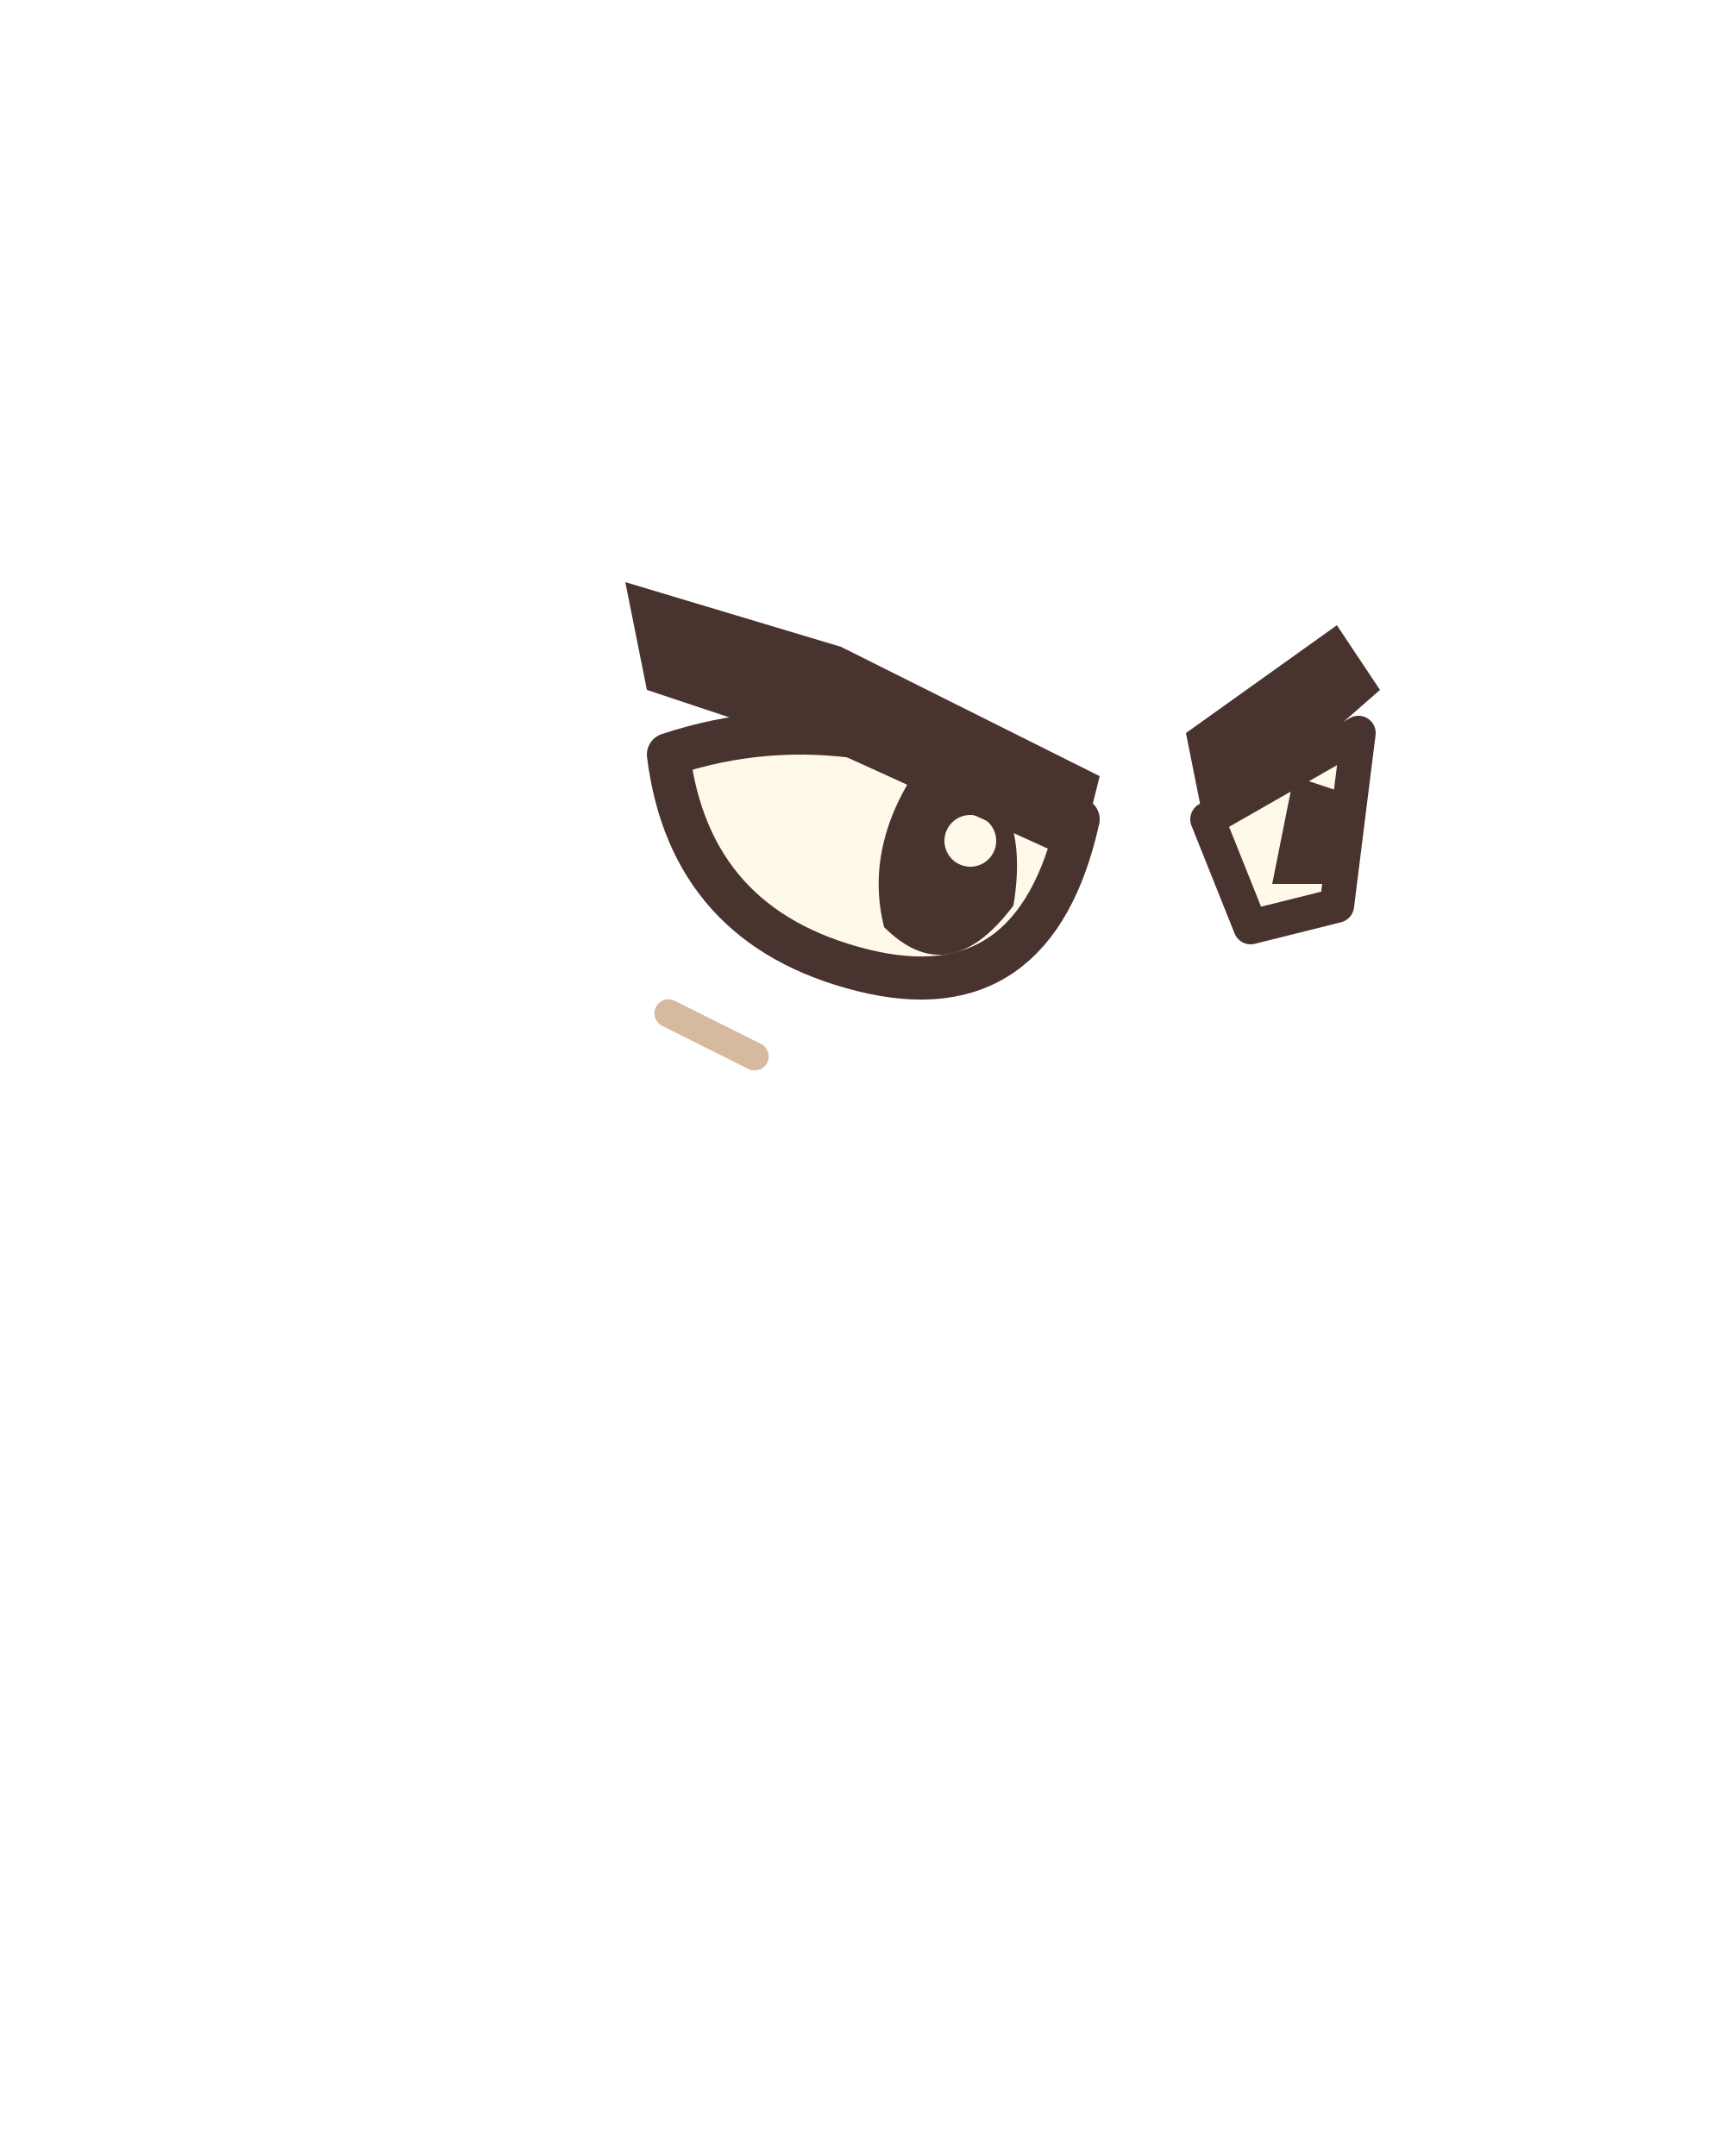
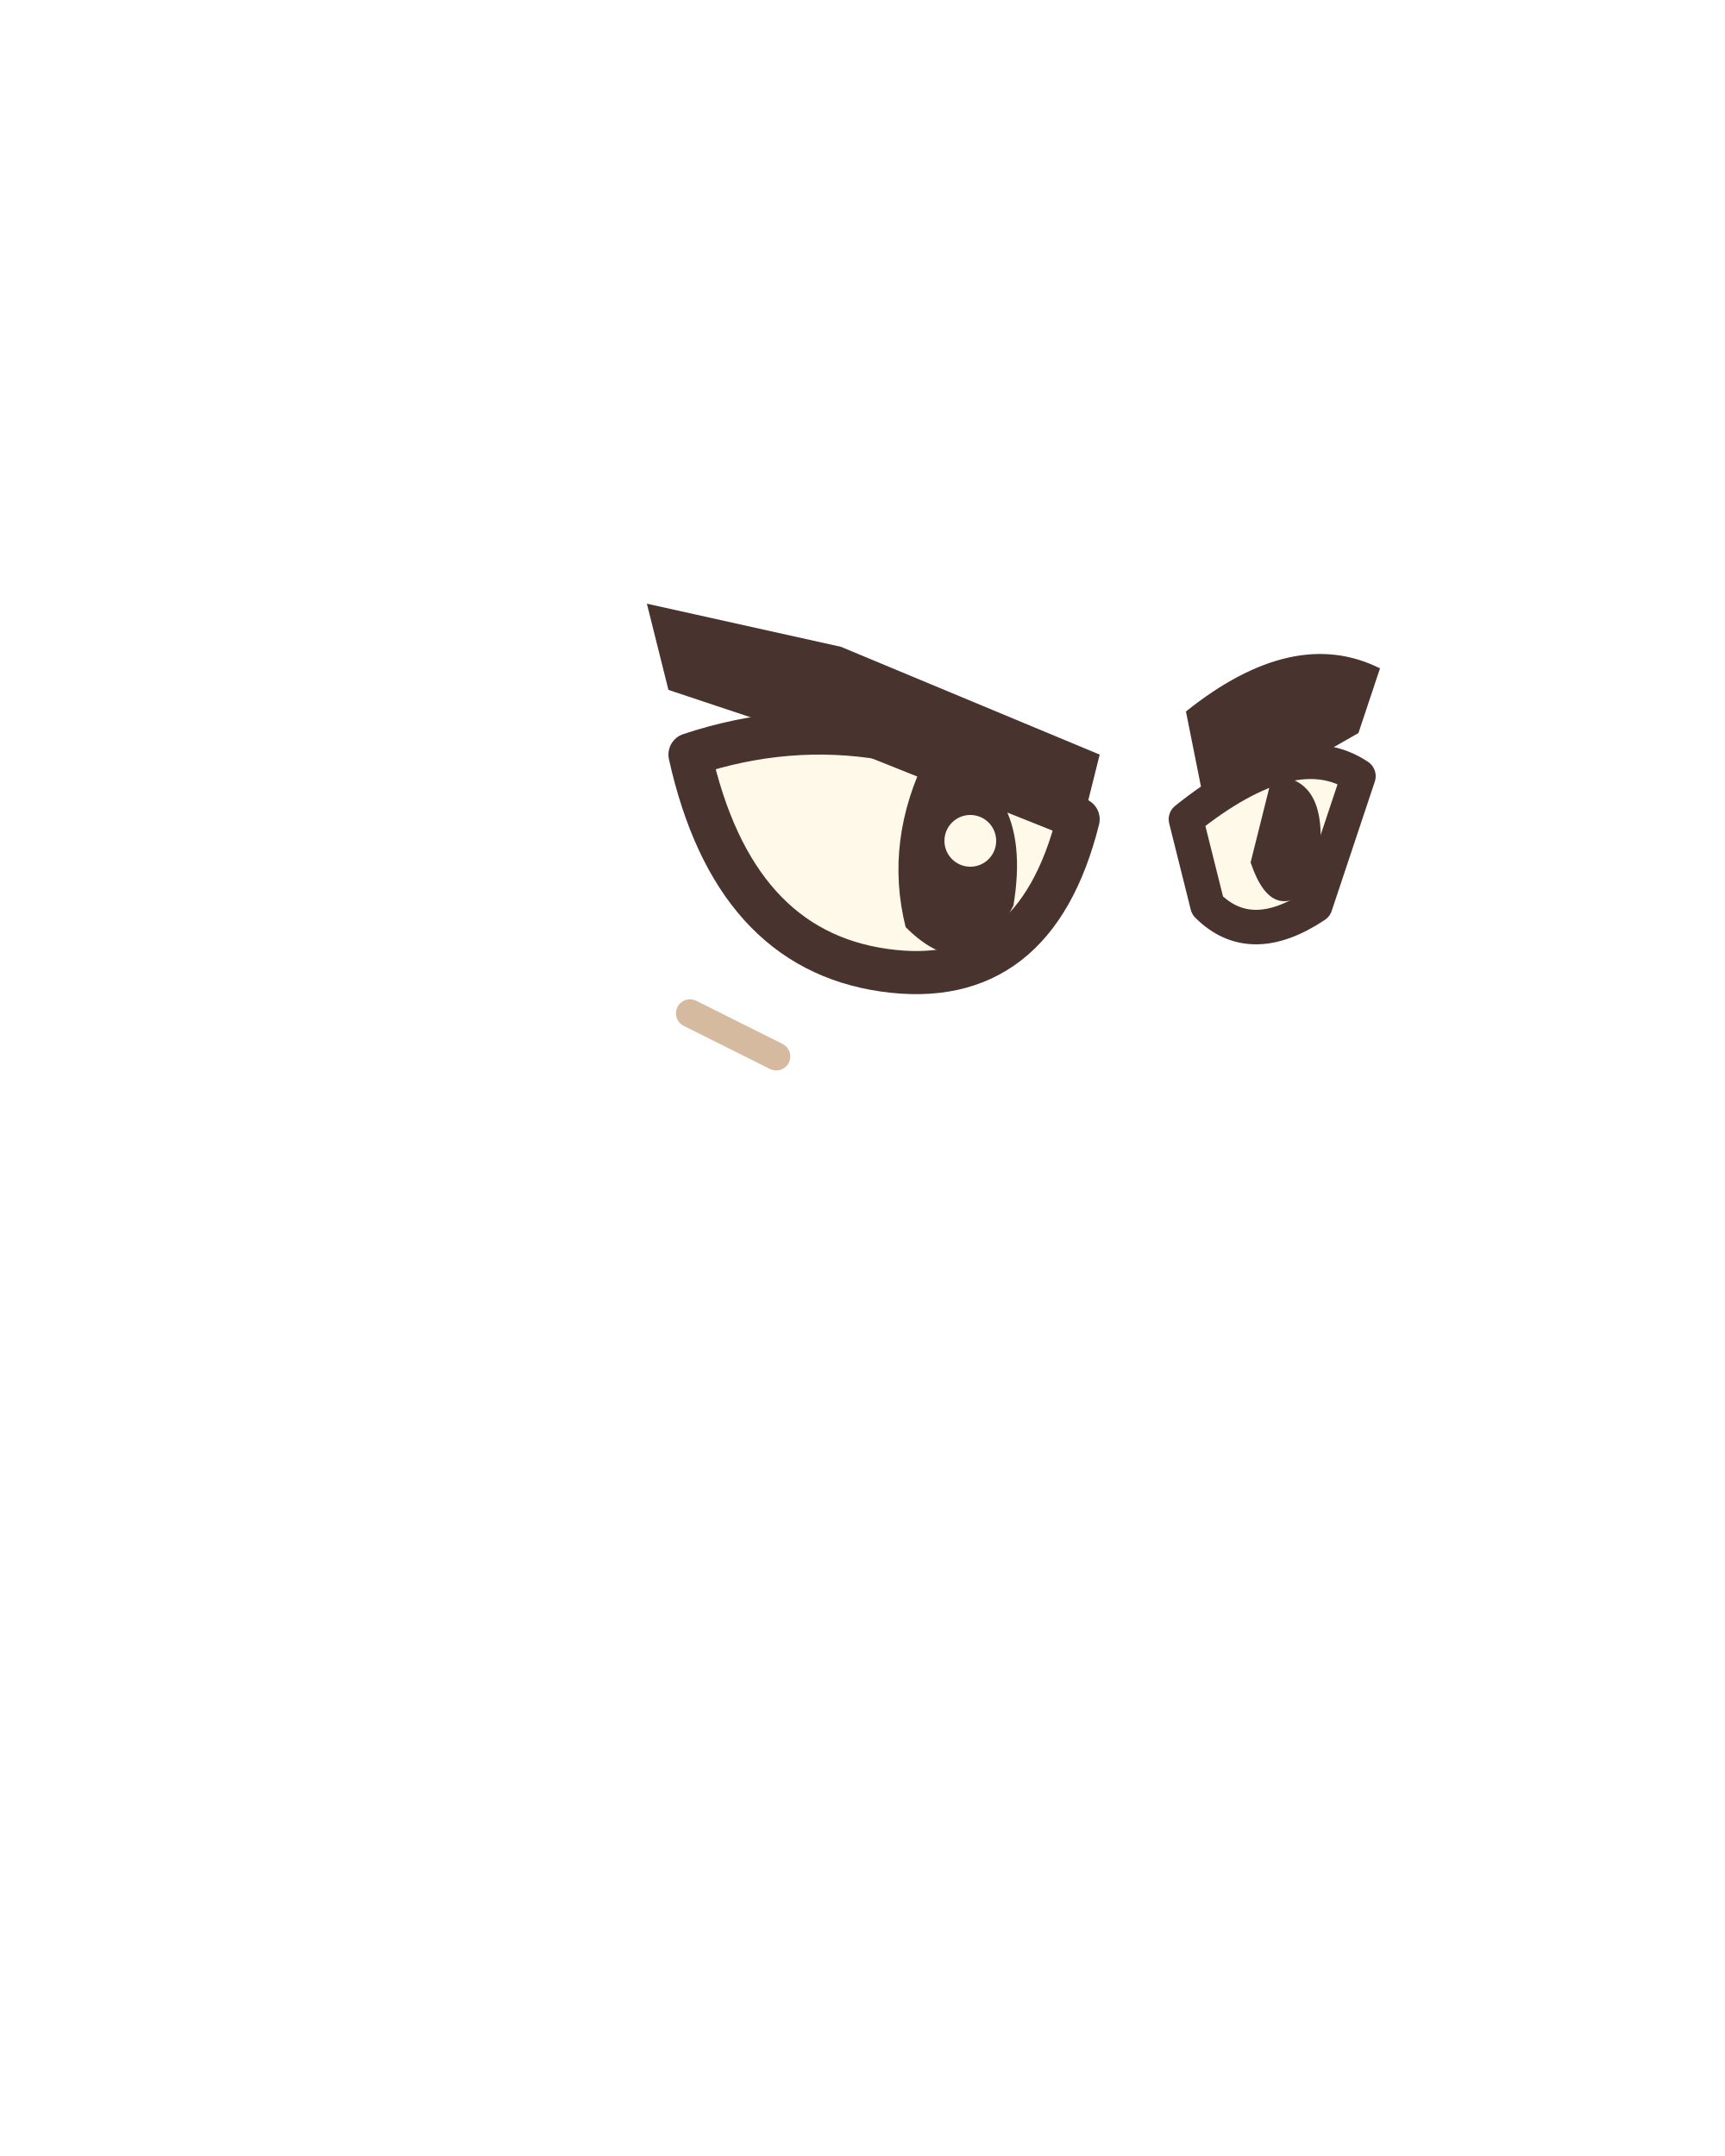
<svg xmlns="http://www.w3.org/2000/svg" viewBox="-40 -50 80 100" width="160" height="200">
  <g stroke="#49332f" stroke-width="2.5" stroke-linejoin="round" stroke-linecap="round">
-     <path fill="#fff9e9" stroke-width="1.6" d="M16-12L23-16L22-8L18-7Z" />
-     <path fill="#49332f" stroke="none" d="M20-14L23-13L22-9L19-9Z" />
-     <path fill="#fff9e9" stroke-width="2" d="M-9-15Q0-18 10-12Q8-3 0-5Q-8-7-9-15Z" />
-     <path fill="#49332f" stroke="none" d="M3-15Q8-14 7-8Q4-4 1-7Q0-11 3-15Z" />
+     <path fill="#fff9e9" stroke-width="1.6" d="M15-12Q20-16 23-14L21-8Q18-6 16-8Z" />
+     <path fill="#49332f" stroke="none" d="M19-14Q22-14 21-9Q19-7 18-10Z" />
+     <path fill="#fff9e9" stroke-width="2" d="M-8-15Q1-18 10-12Q8-4 1-5Q-6-6-8-15Z" />
+     <path fill="#49332f" stroke="none" d="M3-15Q8-14 7-8Q5-4 2-7Q1-11 3-15Z" />
    <circle fill="#fff9e9" stroke="none" cx="5" cy="-11" r="1.2" />
-     <path fill="#49332f" stroke="none" d="M-11-23L-1-20L11-14L10-10L-1-15L-10-18Z M15-16L22-21L24-18L16-11Z" />
-     <path fill="none" stroke="#d6baa0" stroke-width="1.3" d="M-9-3l4 2" />
+     <path fill="#49332f" stroke="none" d="M-10-22L-1-20L11-15L10-11L0-15L-9-18Z M15-17Q20-21 24-19L23-16L16-12Z" />
+     <path fill="none" stroke="#d6baa0" stroke-width="1.3" d="M-8-3l4 2" />
  </g>
</svg>
